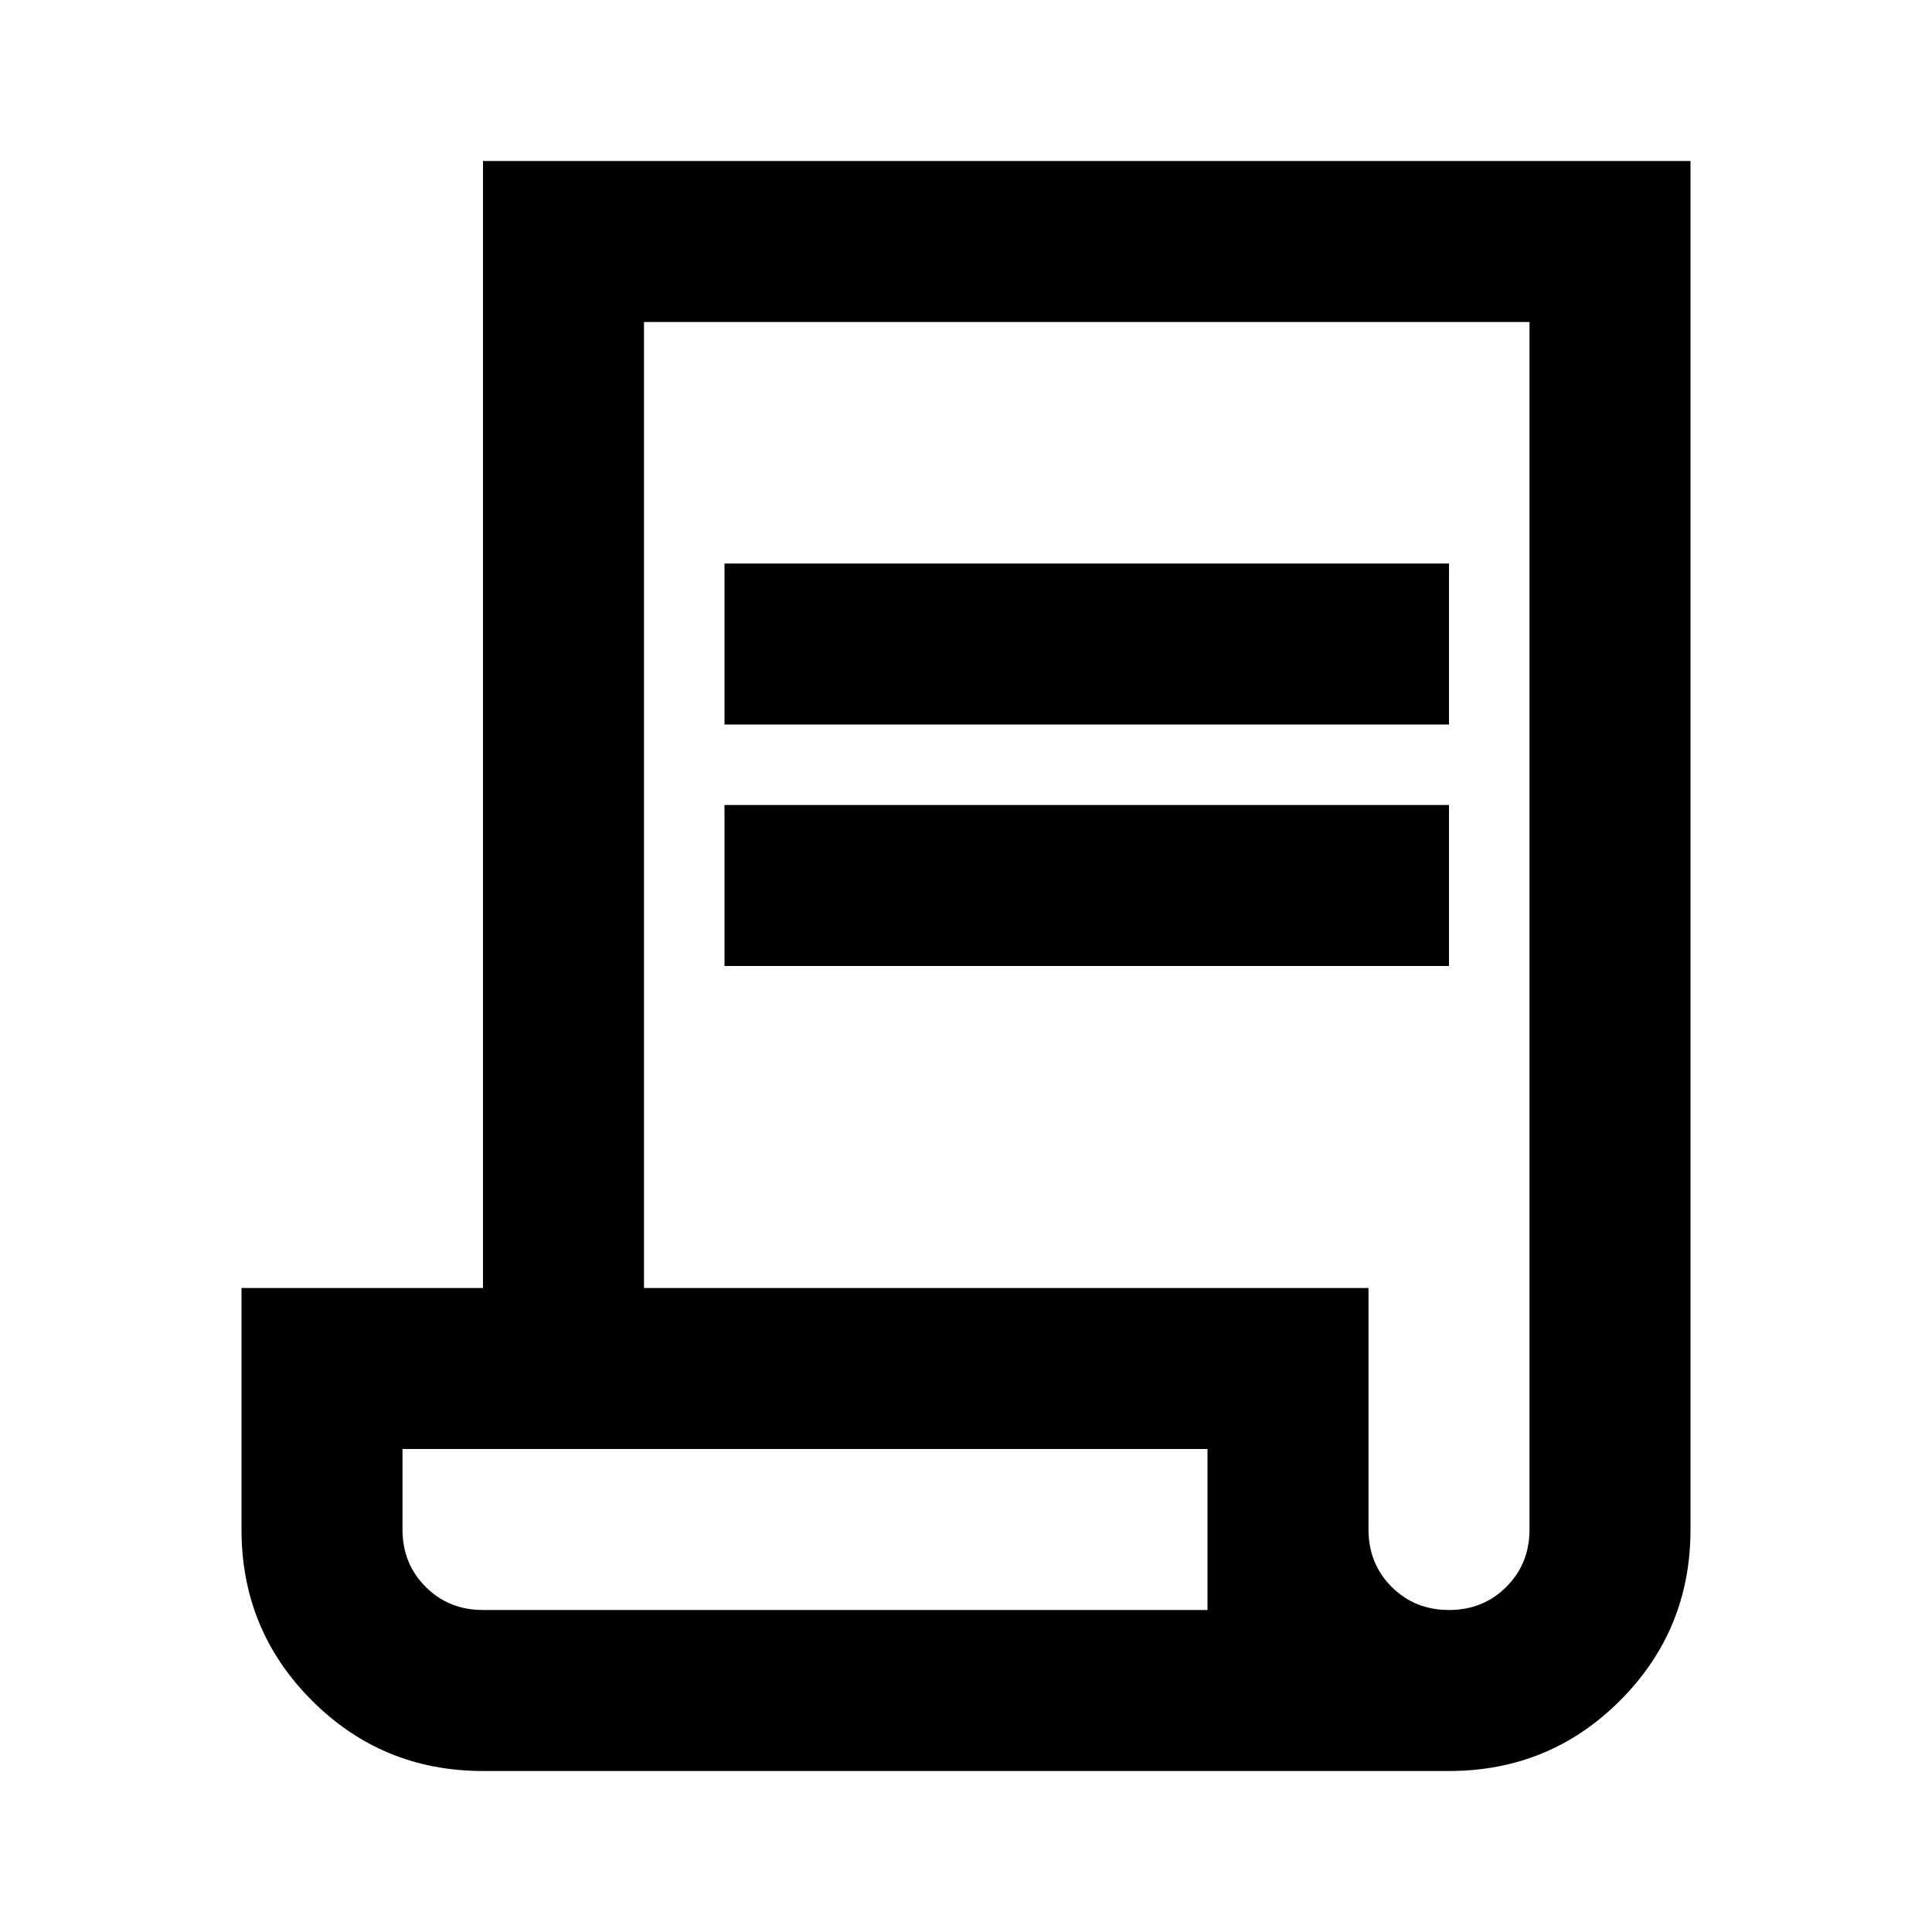
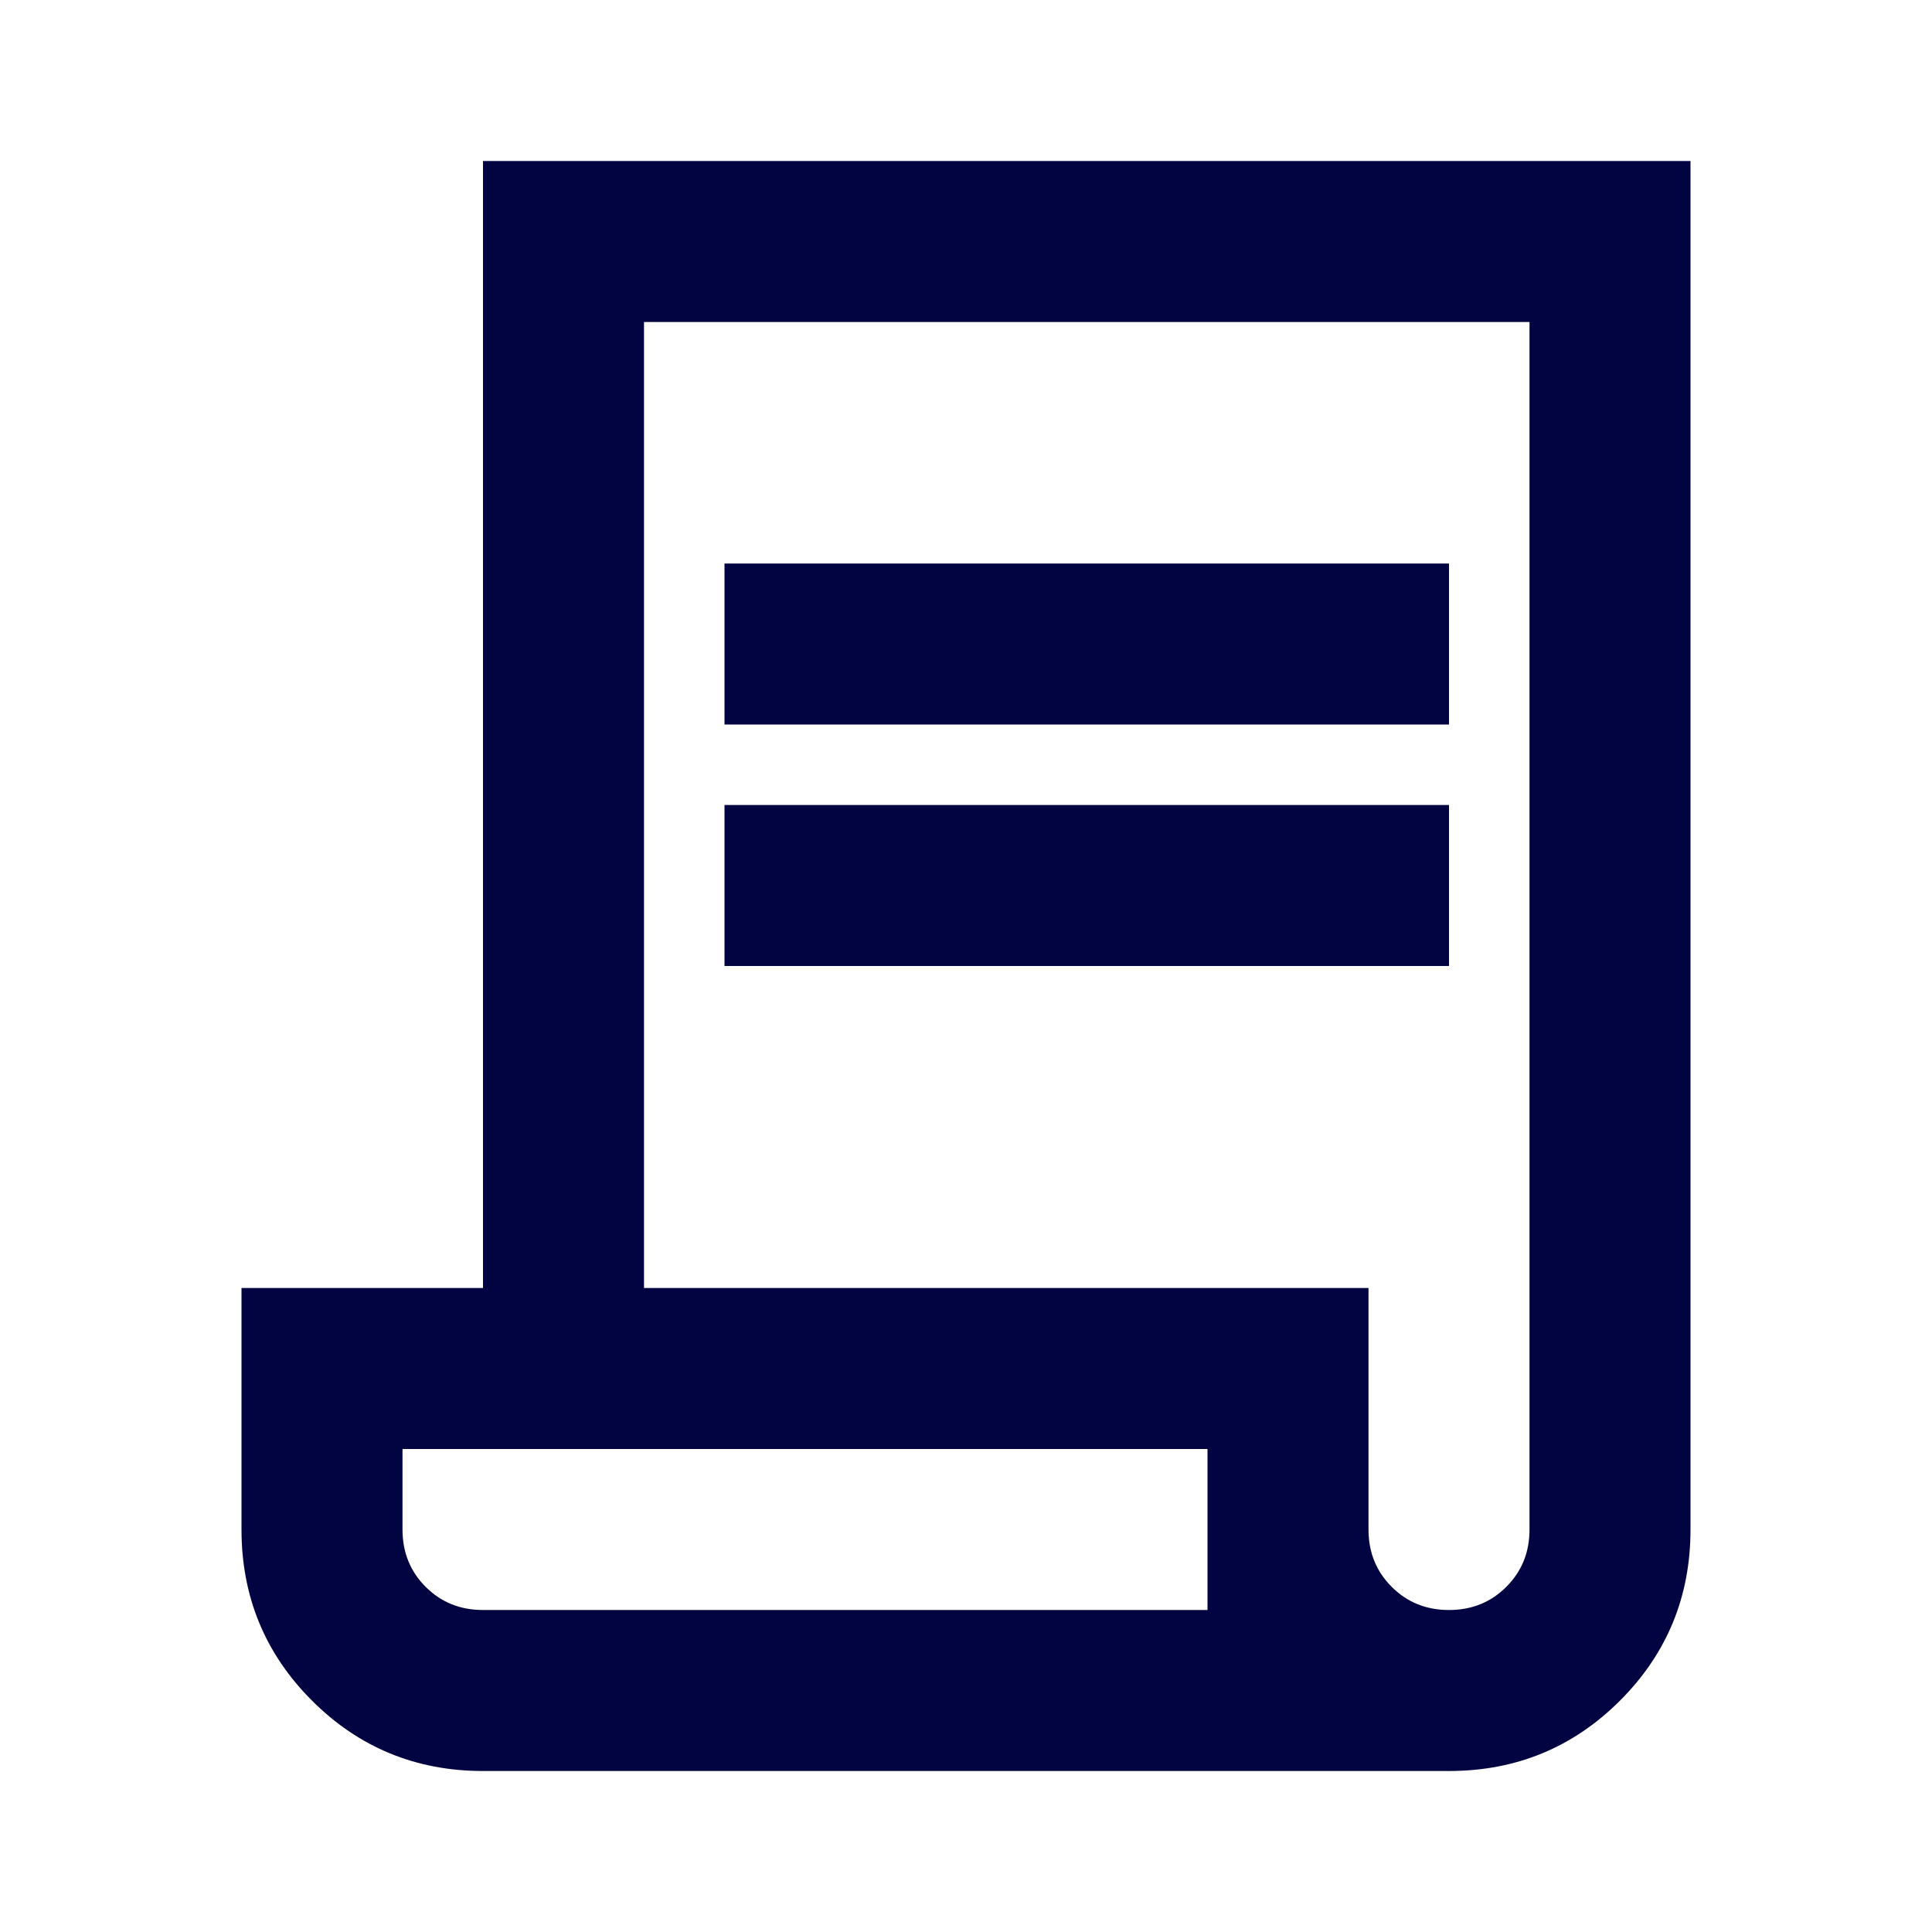
- <svg xmlns="http://www.w3.org/2000/svg" height="24" viewBox="0 -960 960 960" width="24">
-   <path d="M240-80q-50 0-85-35t-35-85v-120h120v-560h600v680q0 50-35 85t-85 35H240Zm480-80q17 0 28.5-11.5T760-200v-600H320v480h360v120q0 17 11.5 28.5T720-160ZM360-600v-80h360v80H360Zm0 120v-80h360v80H360ZM240-160h360v-80H200v40q0 17 11.5 28.5T240-160Zm0 0h-40 400-360Z" />
+ <svg xmlns="http://www.w3.org/2000/svg" width="24" height="24" viewBox="0 0 24 24" fill="none">
+   <path d="M6 22C5.167 22 4.458 21.708 3.875 21.125C3.292 20.542 3 19.833 3 19V16H6V2H21V19C21 19.833 20.708 20.542 20.125 21.125C19.542 21.708 18.833 22 18 22H6ZM18 20C18.283 20 18.521 19.904 18.712 19.712C18.904 19.521 19 19.283 19 19V4H8V16H17V19C17 19.283 17.096 19.521 17.288 19.712C17.479 19.904 17.717 20 18 20ZM9 9V7H18V9H9ZM9 12V10H18V12H9ZM6 20H15V18H5V19C5 19.283 5.096 19.521 5.287 19.712C5.479 19.904 5.717 20 6 20ZM6 20H5H15H6Z" fill="#020441" />
</svg>
